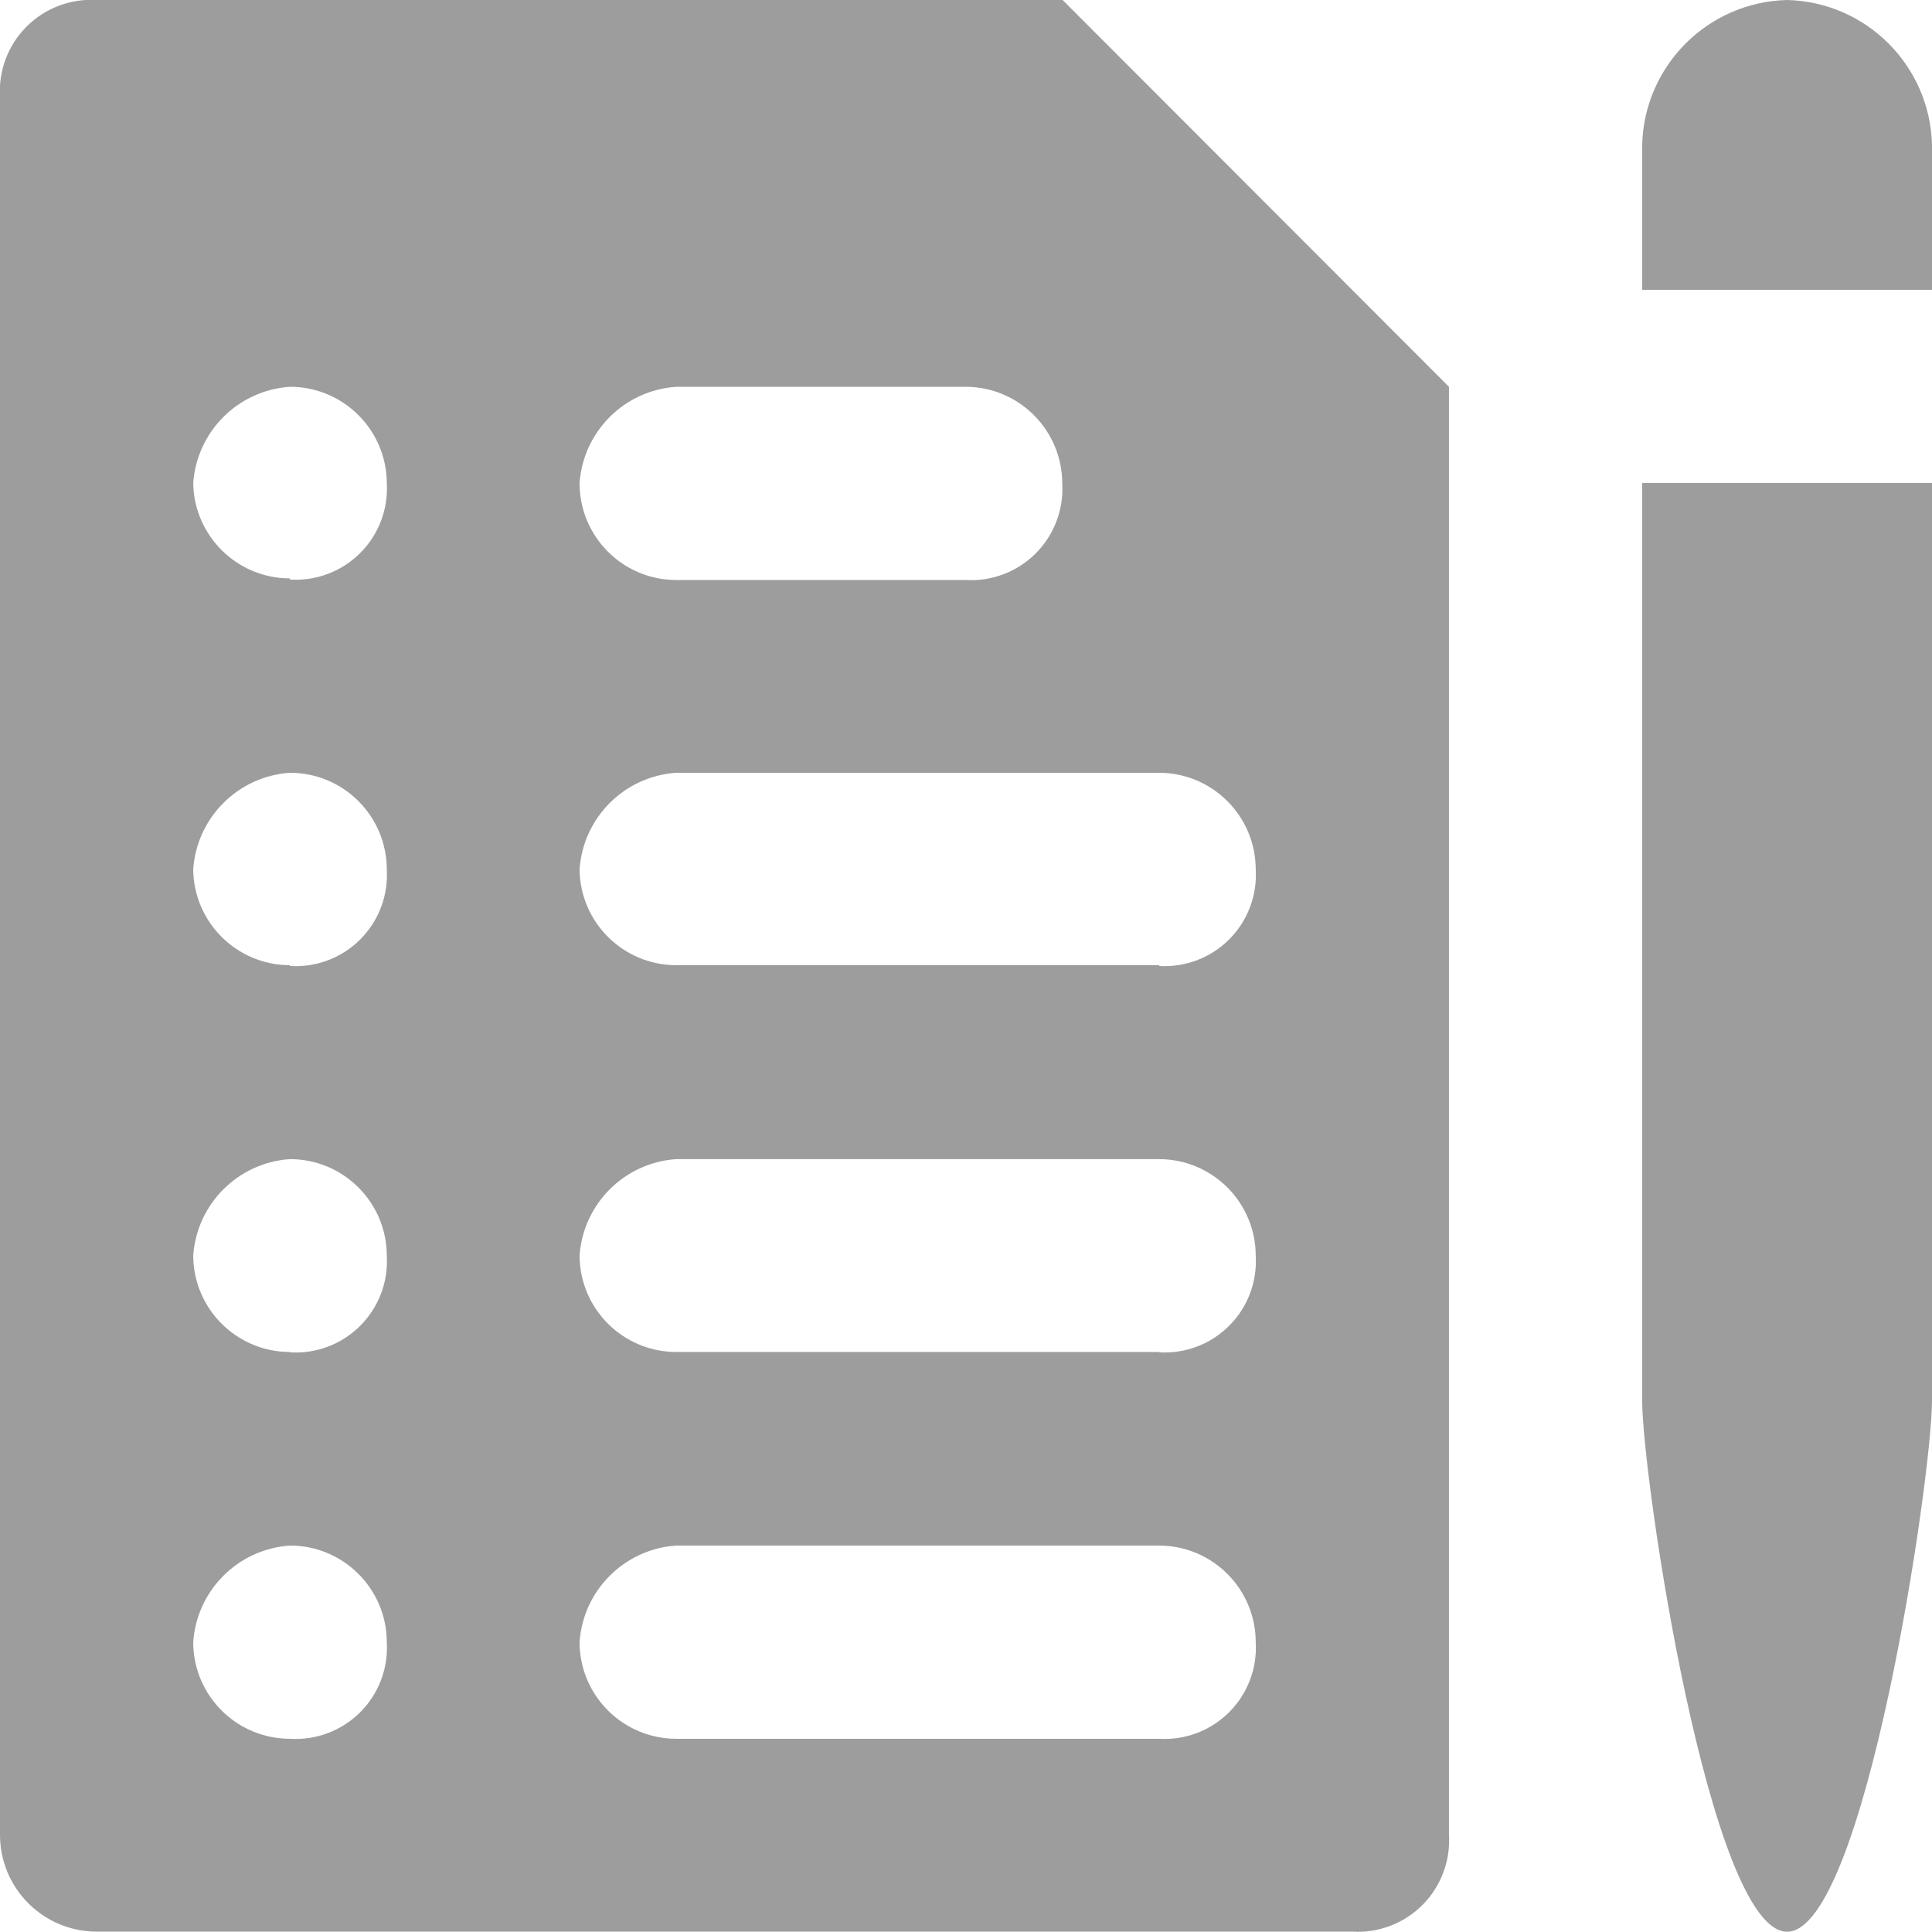
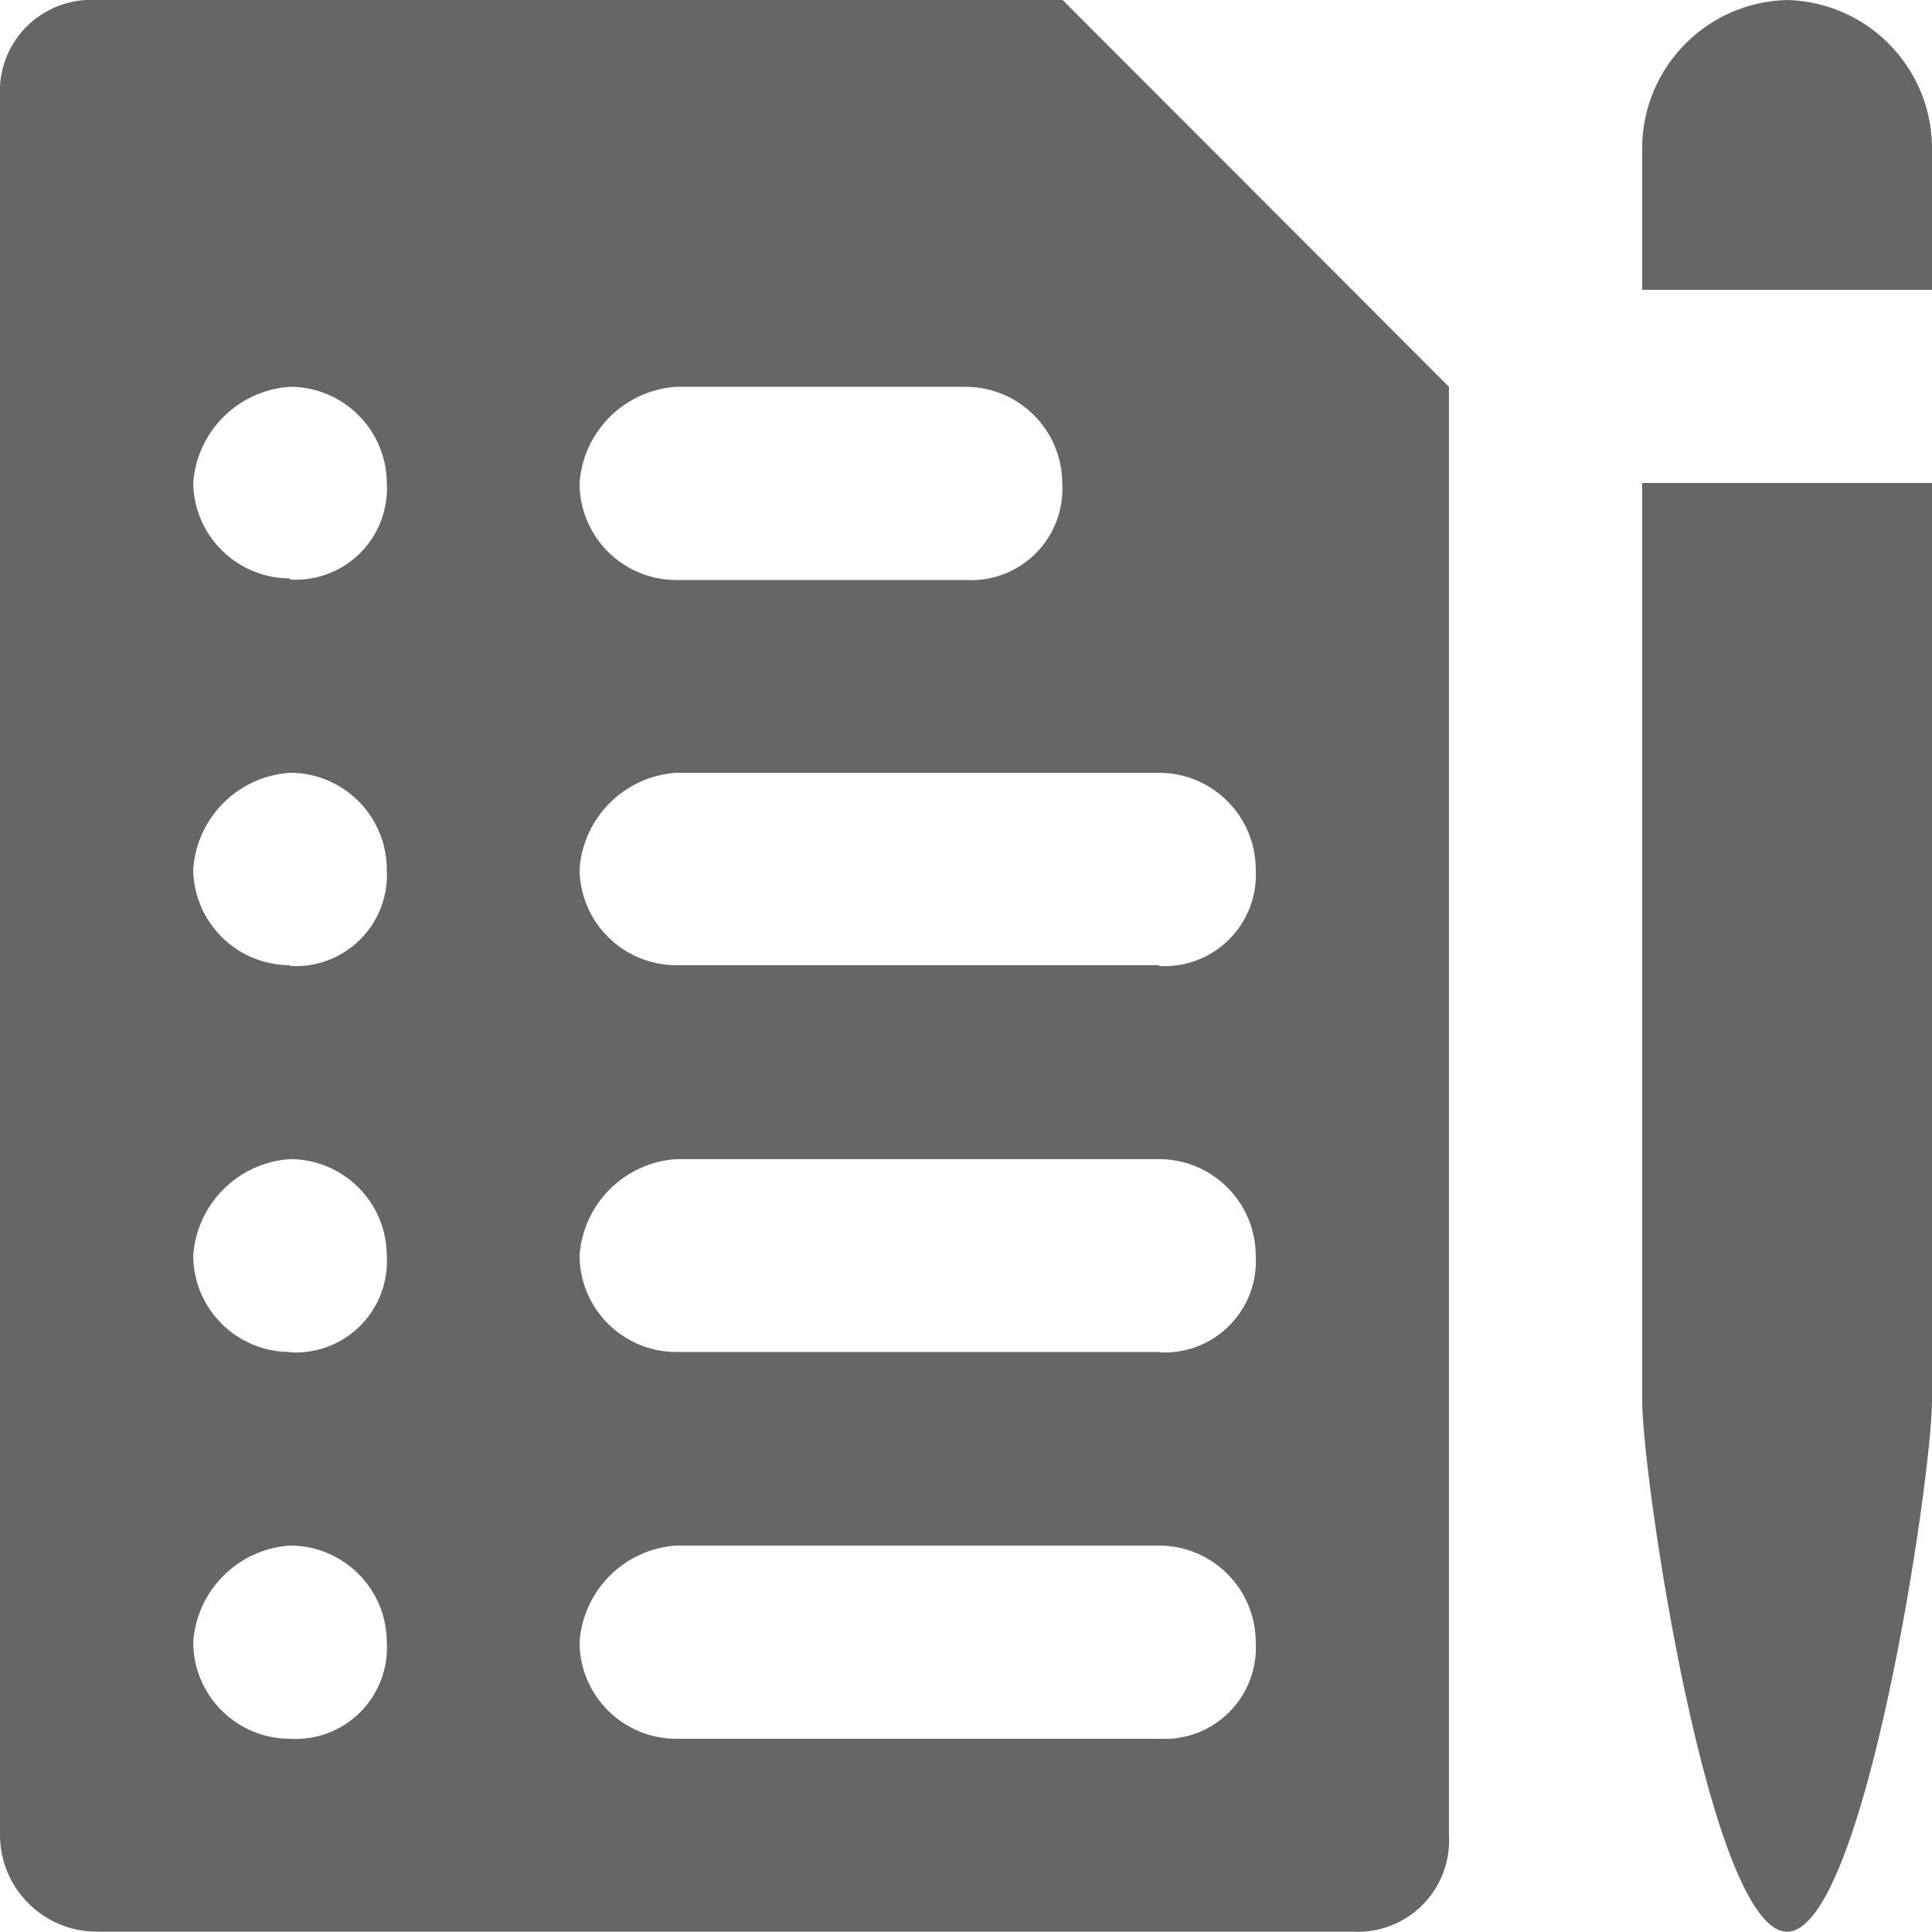
<svg xmlns="http://www.w3.org/2000/svg" id="Credentials" width="21.478" height="21.478" viewBox="0 0 21.478 21.478">
  <defs>
    <style>
-             .cls-1{fill:#9D9D9D}
+             .cls-1{fill:#666666}
        </style>
  </defs>
  <g id="Group_13582">
    <g id="Group_13581">
      <path id="Path_22145" d="M11.813 0H1.074A1.015 1.015 0 0 0 0 1.074V20.4a1.076 1.076 0 0 0 1.074 1.074h13.96a1.015 1.015 0 0 0 1.074-1.074V4.3zm-4.3 4.3h3.222a1.076 1.076 0 0 1 1.074 1.074 1.015 1.015 0 0 1-1.074 1.074H7.517a1.076 1.076 0 0 1-1.074-1.079A1.155 1.155 0 0 1 7.517 4.3zM3.222 19.33a1.076 1.076 0 0 1-1.074-1.074 1.155 1.155 0 0 1 1.074-1.074A1.076 1.076 0 0 1 4.3 18.256a1.015 1.015 0 0 1-1.078 1.074zm0-4.3a1.076 1.076 0 0 1-1.074-1.07 1.155 1.155 0 0 1 1.074-1.074A1.076 1.076 0 0 1 4.3 13.96a1.015 1.015 0 0 1-1.078 1.074zm0-4.3a1.076 1.076 0 0 1-1.074-1.065 1.155 1.155 0 0 1 1.074-1.074A1.076 1.076 0 0 1 4.3 9.665a1.015 1.015 0 0 1-1.078 1.074zm0-4.3a1.076 1.076 0 0 1-1.074-1.061A1.155 1.155 0 0 1 3.222 4.3 1.076 1.076 0 0 1 4.3 5.369a1.015 1.015 0 0 1-1.078 1.074zm9.665 12.9h-5.37a1.076 1.076 0 0 1-1.074-1.074 1.155 1.155 0 0 1 1.074-1.074h5.369a1.076 1.076 0 0 1 1.074 1.074 1.015 1.015 0 0 1-1.073 1.074zm0-4.3h-5.37a1.076 1.076 0 0 1-1.074-1.07 1.155 1.155 0 0 1 1.074-1.074h5.369a1.076 1.076 0 0 1 1.074 1.074 1.015 1.015 0 0 1-1.073 1.074zm0-4.3h-5.37a1.076 1.076 0 0 1-1.074-1.065 1.155 1.155 0 0 1 1.074-1.074h5.369a1.076 1.076 0 0 1 1.074 1.074 1.015 1.015 0 0 1-1.073 1.074z" class="cls-1" />
    </g>
  </g>
  <g id="Group_13584" transform="translate(18.256)">
    <g id="Group_13583">
      <path id="Path_22146" d="M436.811 0a1.652 1.652 0 0 0-1.611 1.611v1.611h3.222V1.611A1.652 1.652 0 0 0 436.811 0z" class="cls-1" transform="translate(-435.2)" />
    </g>
  </g>
  <g id="Group_13586" transform="translate(18.256 5.369)">
    <g id="Group_13585">
      <path id="Path_22147" d="M435.2 128v10.2c0 .859.752 5.906 1.611 5.906s1.611-5.047 1.611-5.906V128z" class="cls-1" transform="translate(-435.2 -128)" />
    </g>
  </g>
</svg>
